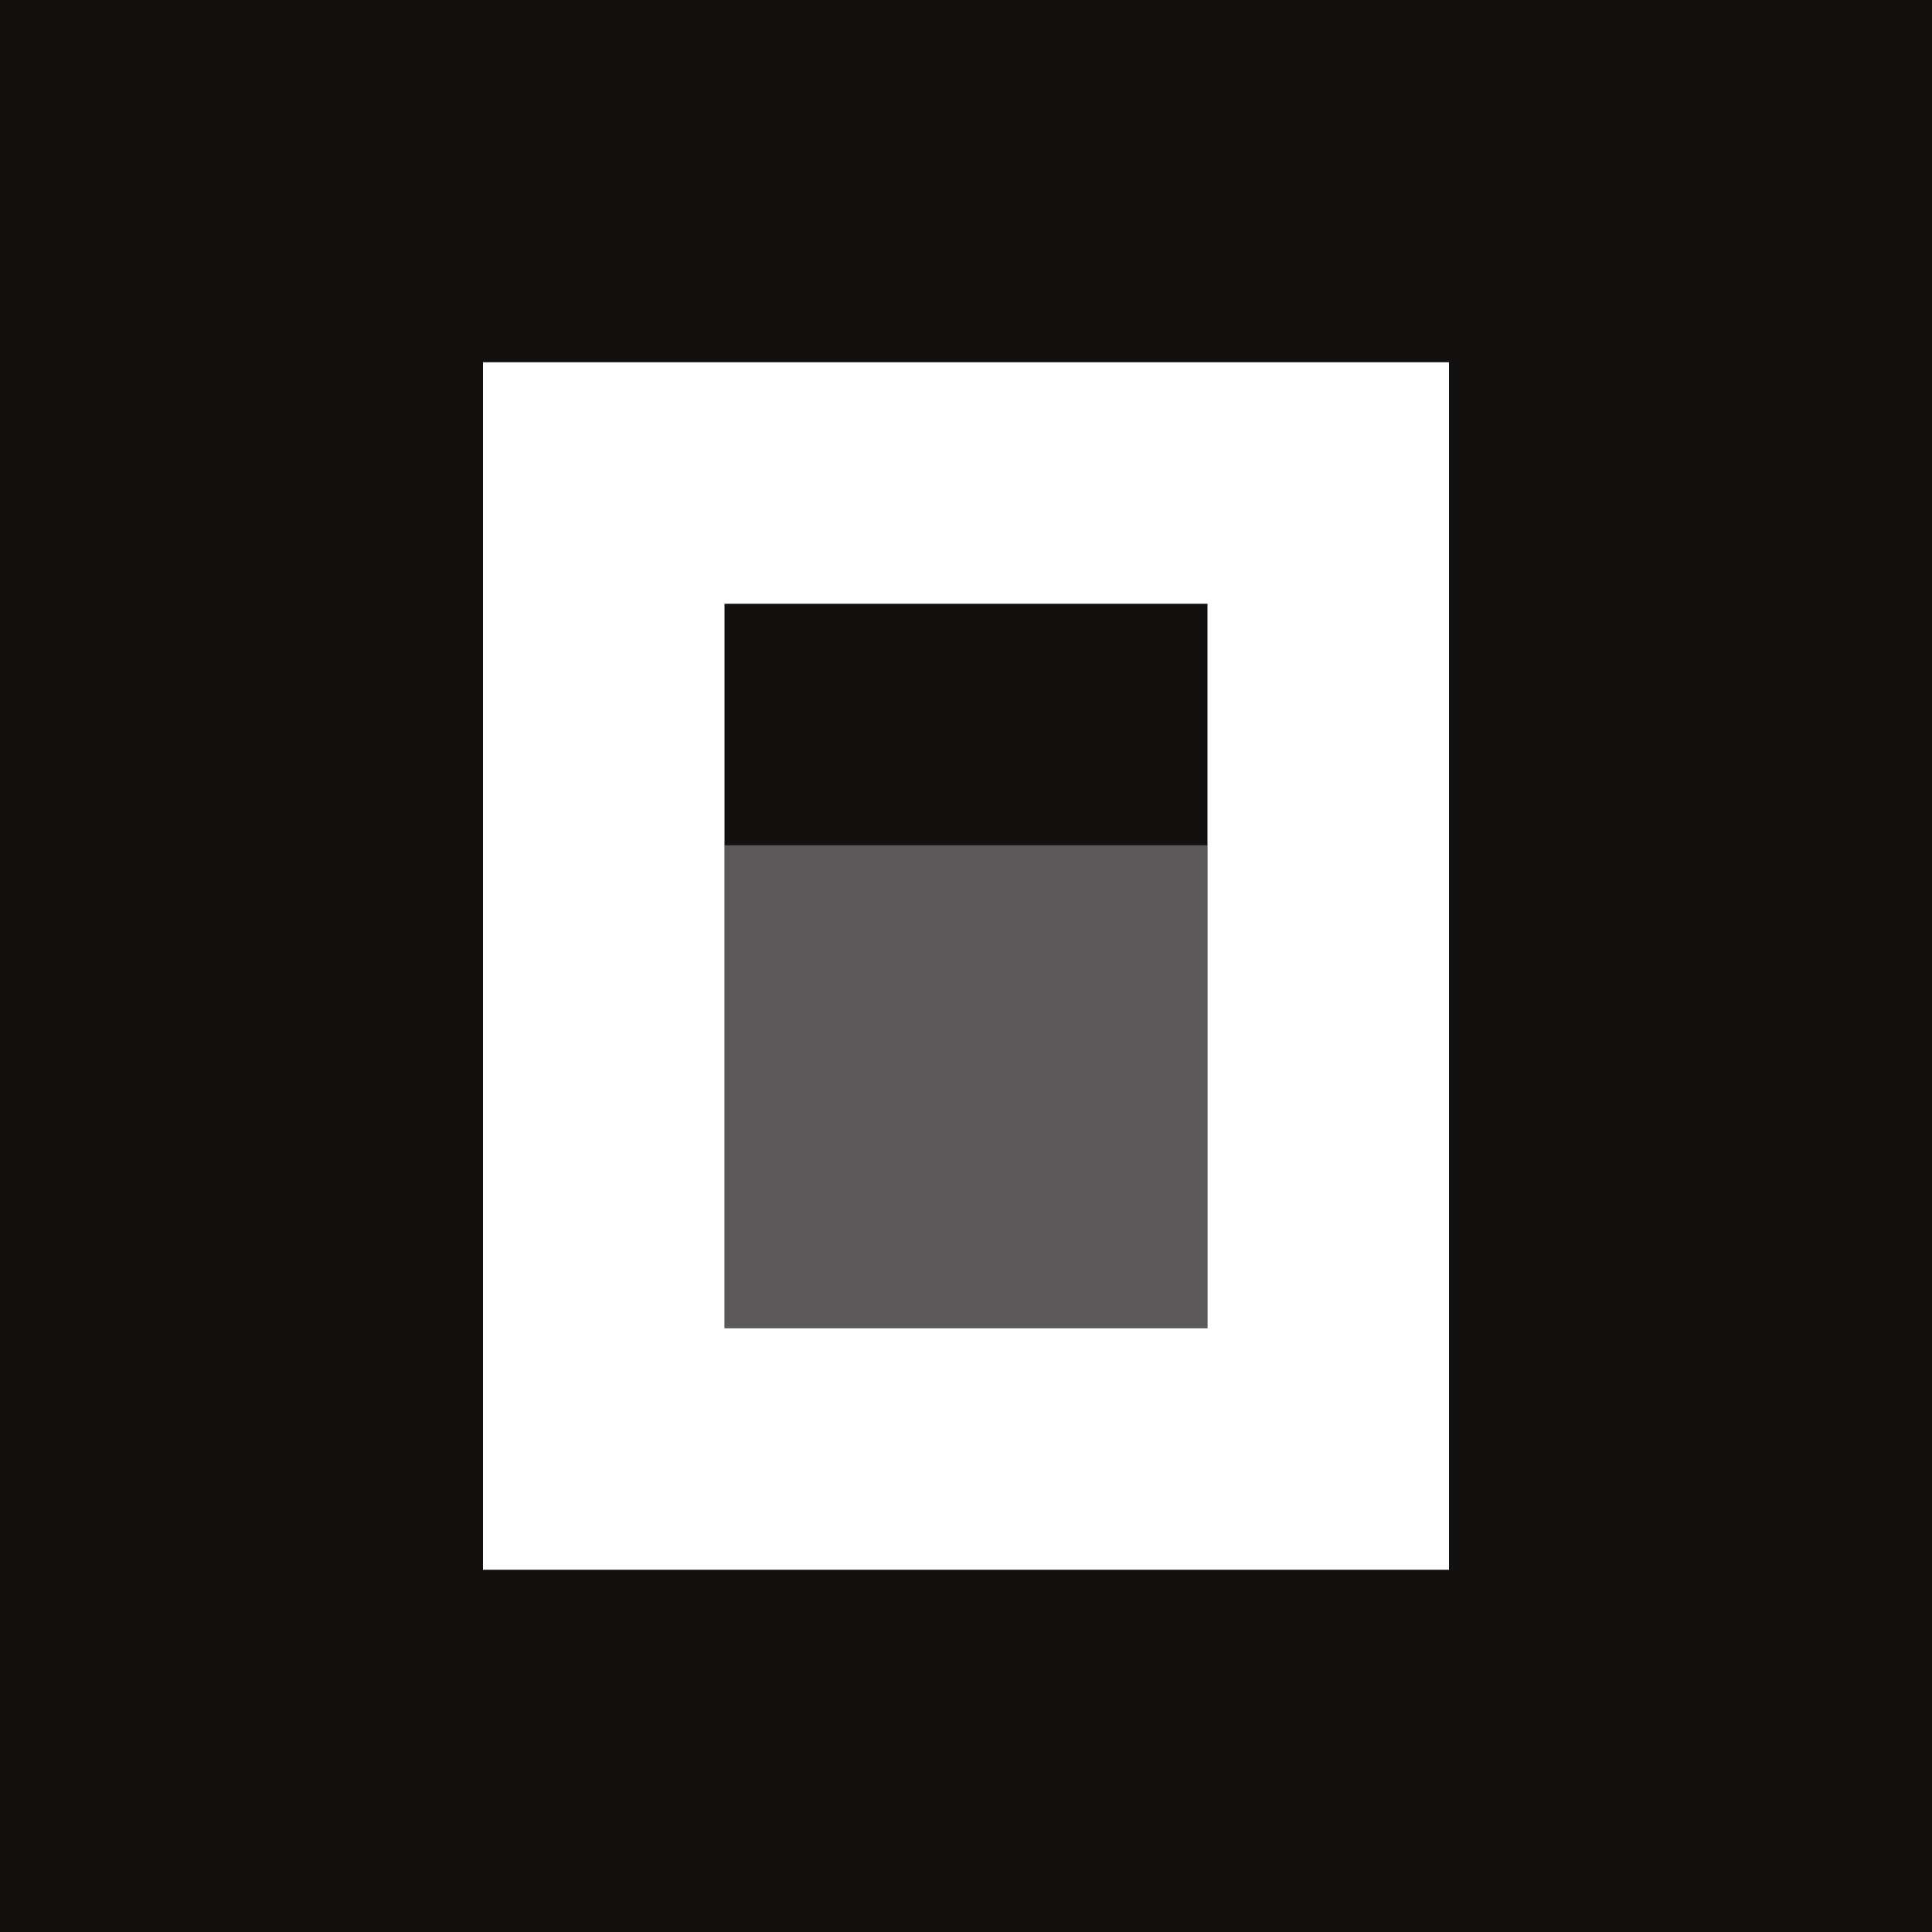
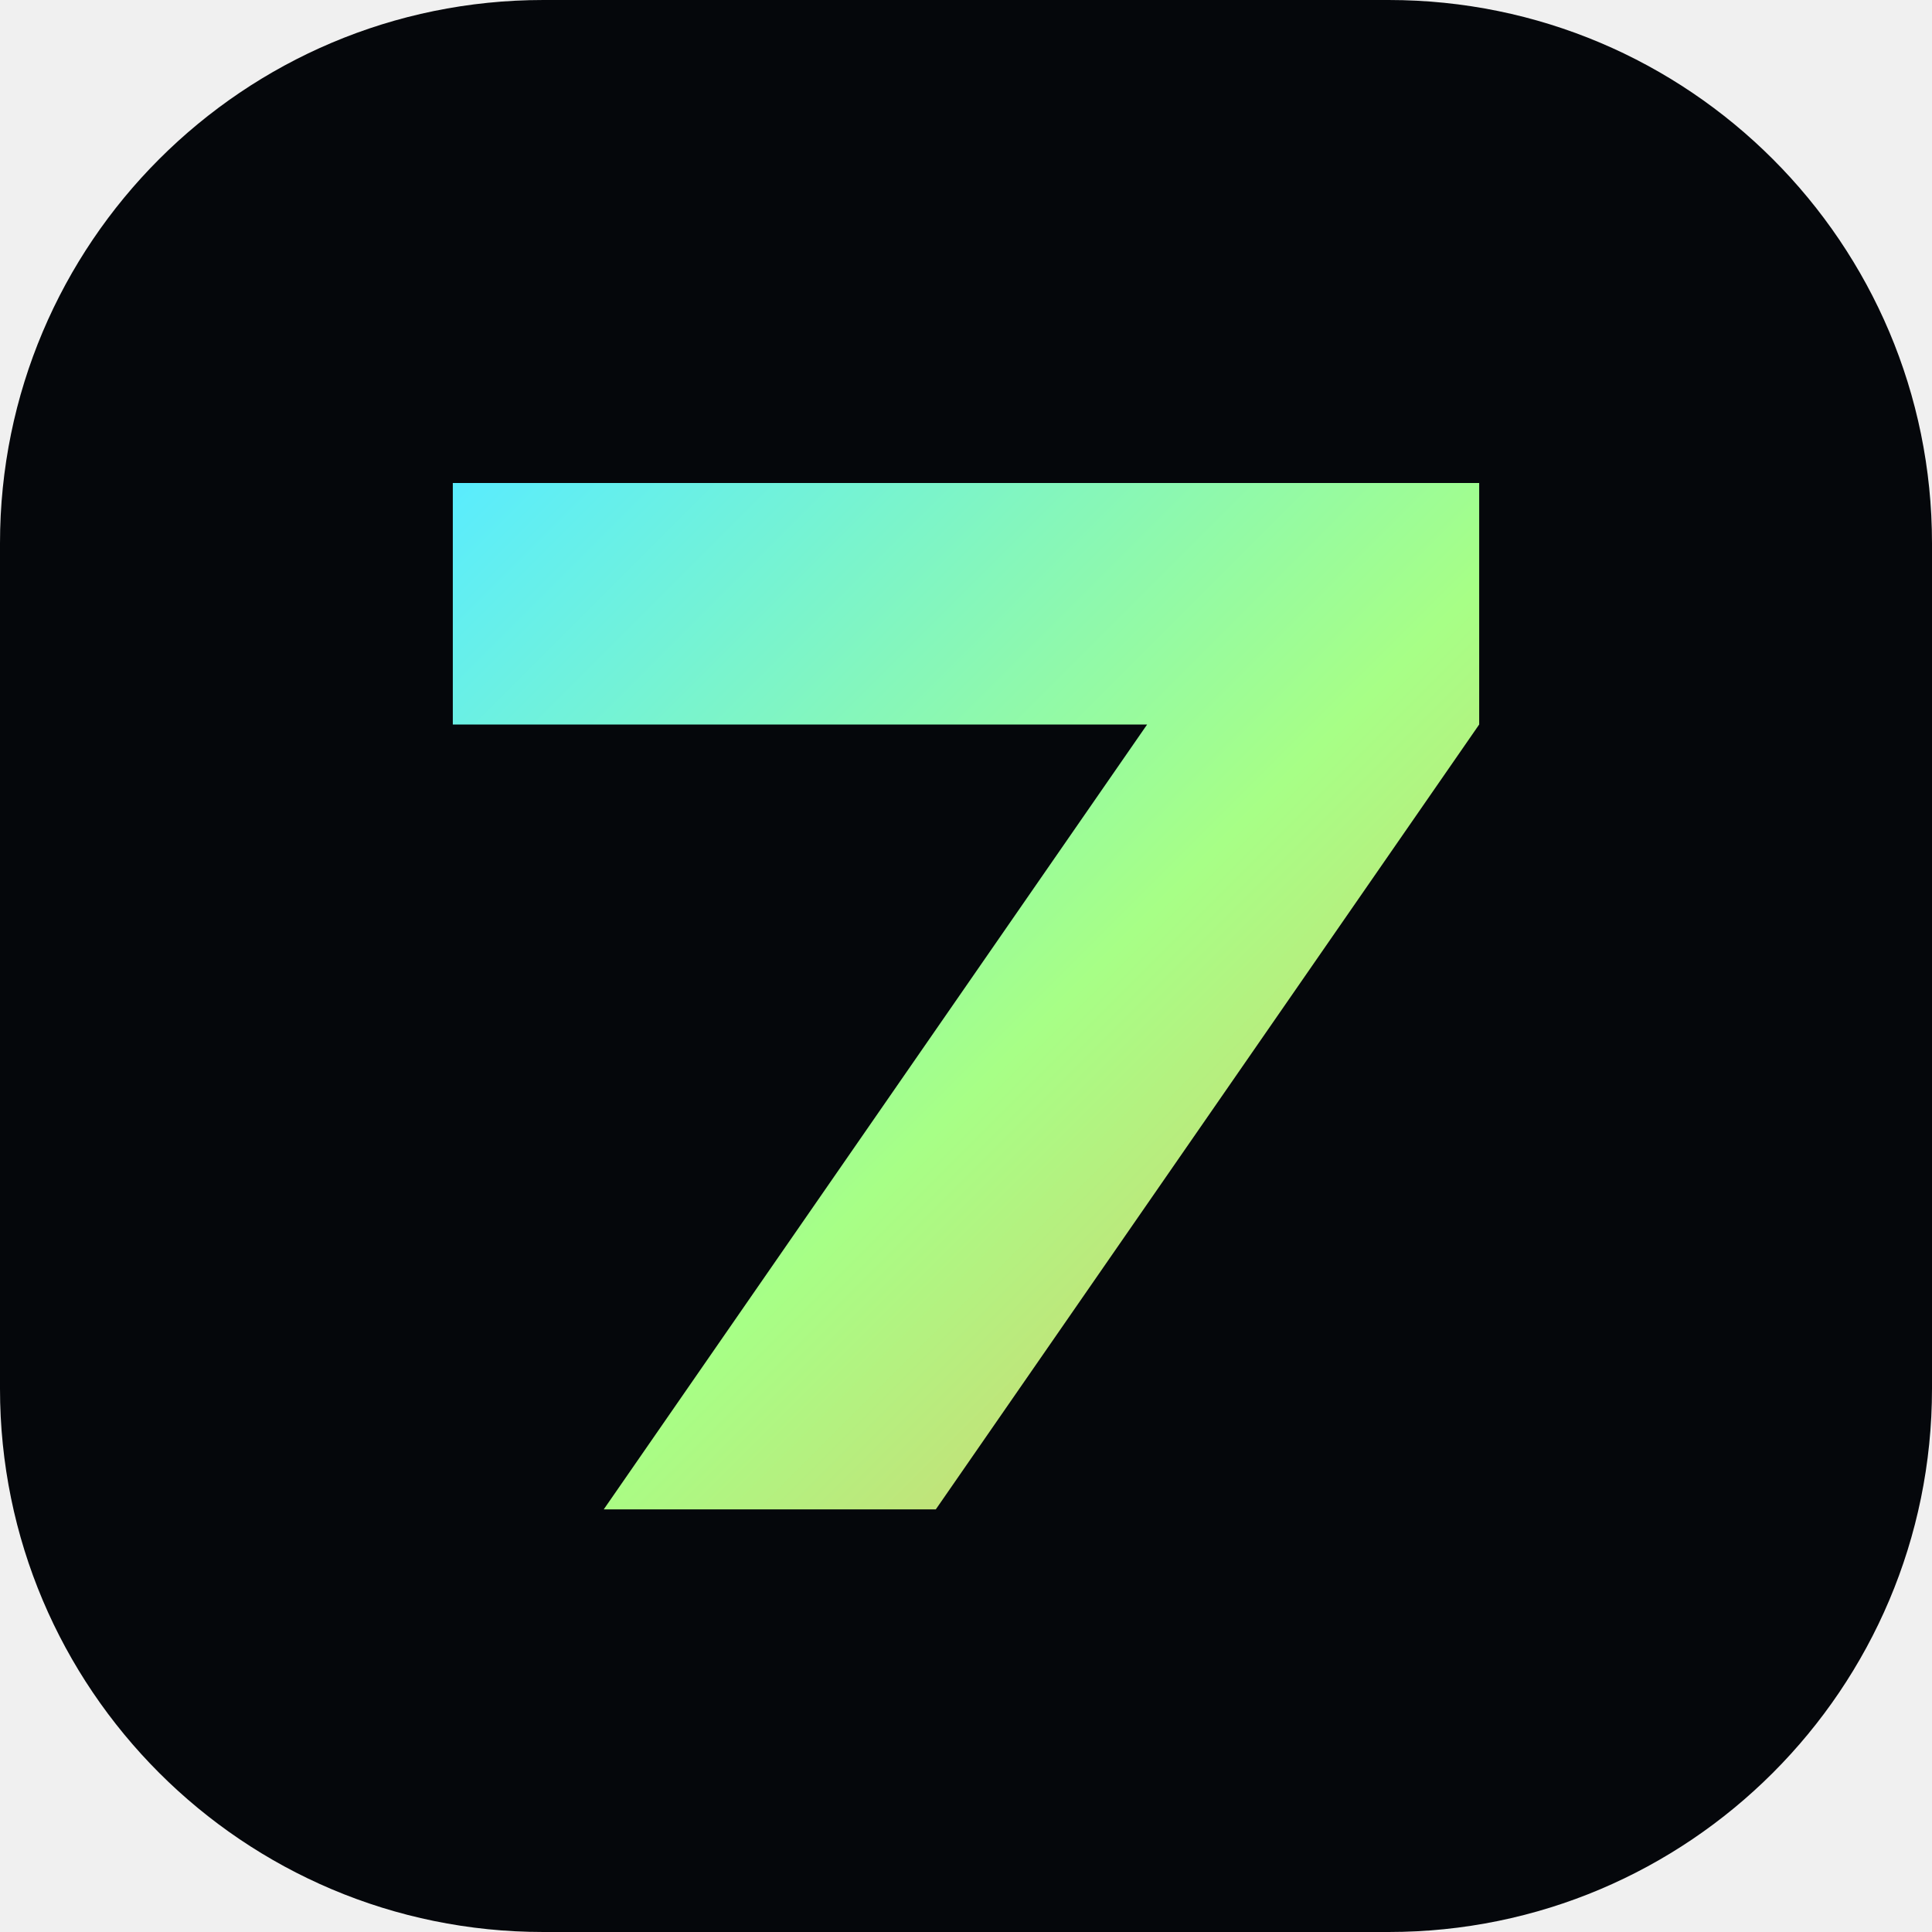
- <svg xmlns="http://www.w3.org/2000/svg" version="1.1" width="512" height="512">
-   <svg width="512" height="512" viewBox="0 0 512 512" fill="none">
-     <rect width="512" height="512" fill="#131010" />
-     <path d="M320 224V352H192V224H320Z" fill="#5A5858" />
-     <path fill-rule="evenodd" clip-rule="evenodd" d="M384 416H128V96H384V416ZM320 160H192V352H320V160Z" fill="white" />
-   </svg>
-   <style>@media (prefers-color-scheme: light) { :root { filter: none; } }
- @media (prefers-color-scheme: dark) { :root { filter: none; } }
- </style>
+ <svg xmlns="http://www.w3.org/2000/svg" viewBox="0 0 64 64" role="img" aria-label="7YA">
+   <defs>
+     <linearGradient id="g" x1="0" y1="0" x2="1" y2="1">
+       <stop stop-color="#59ecff" />
+       <stop offset=".55" stop-color="#a7ff86" />
+       <stop offset="1" stop-color="#e5bc68" />
+     </linearGradient>
+   </defs>
+   <rect width="64" height="64" rx="18" fill="#05070b" />
+   <path d="M15 16h34v8L31 50H20l18-26H15z" fill="url(#g)" />
</svg>
